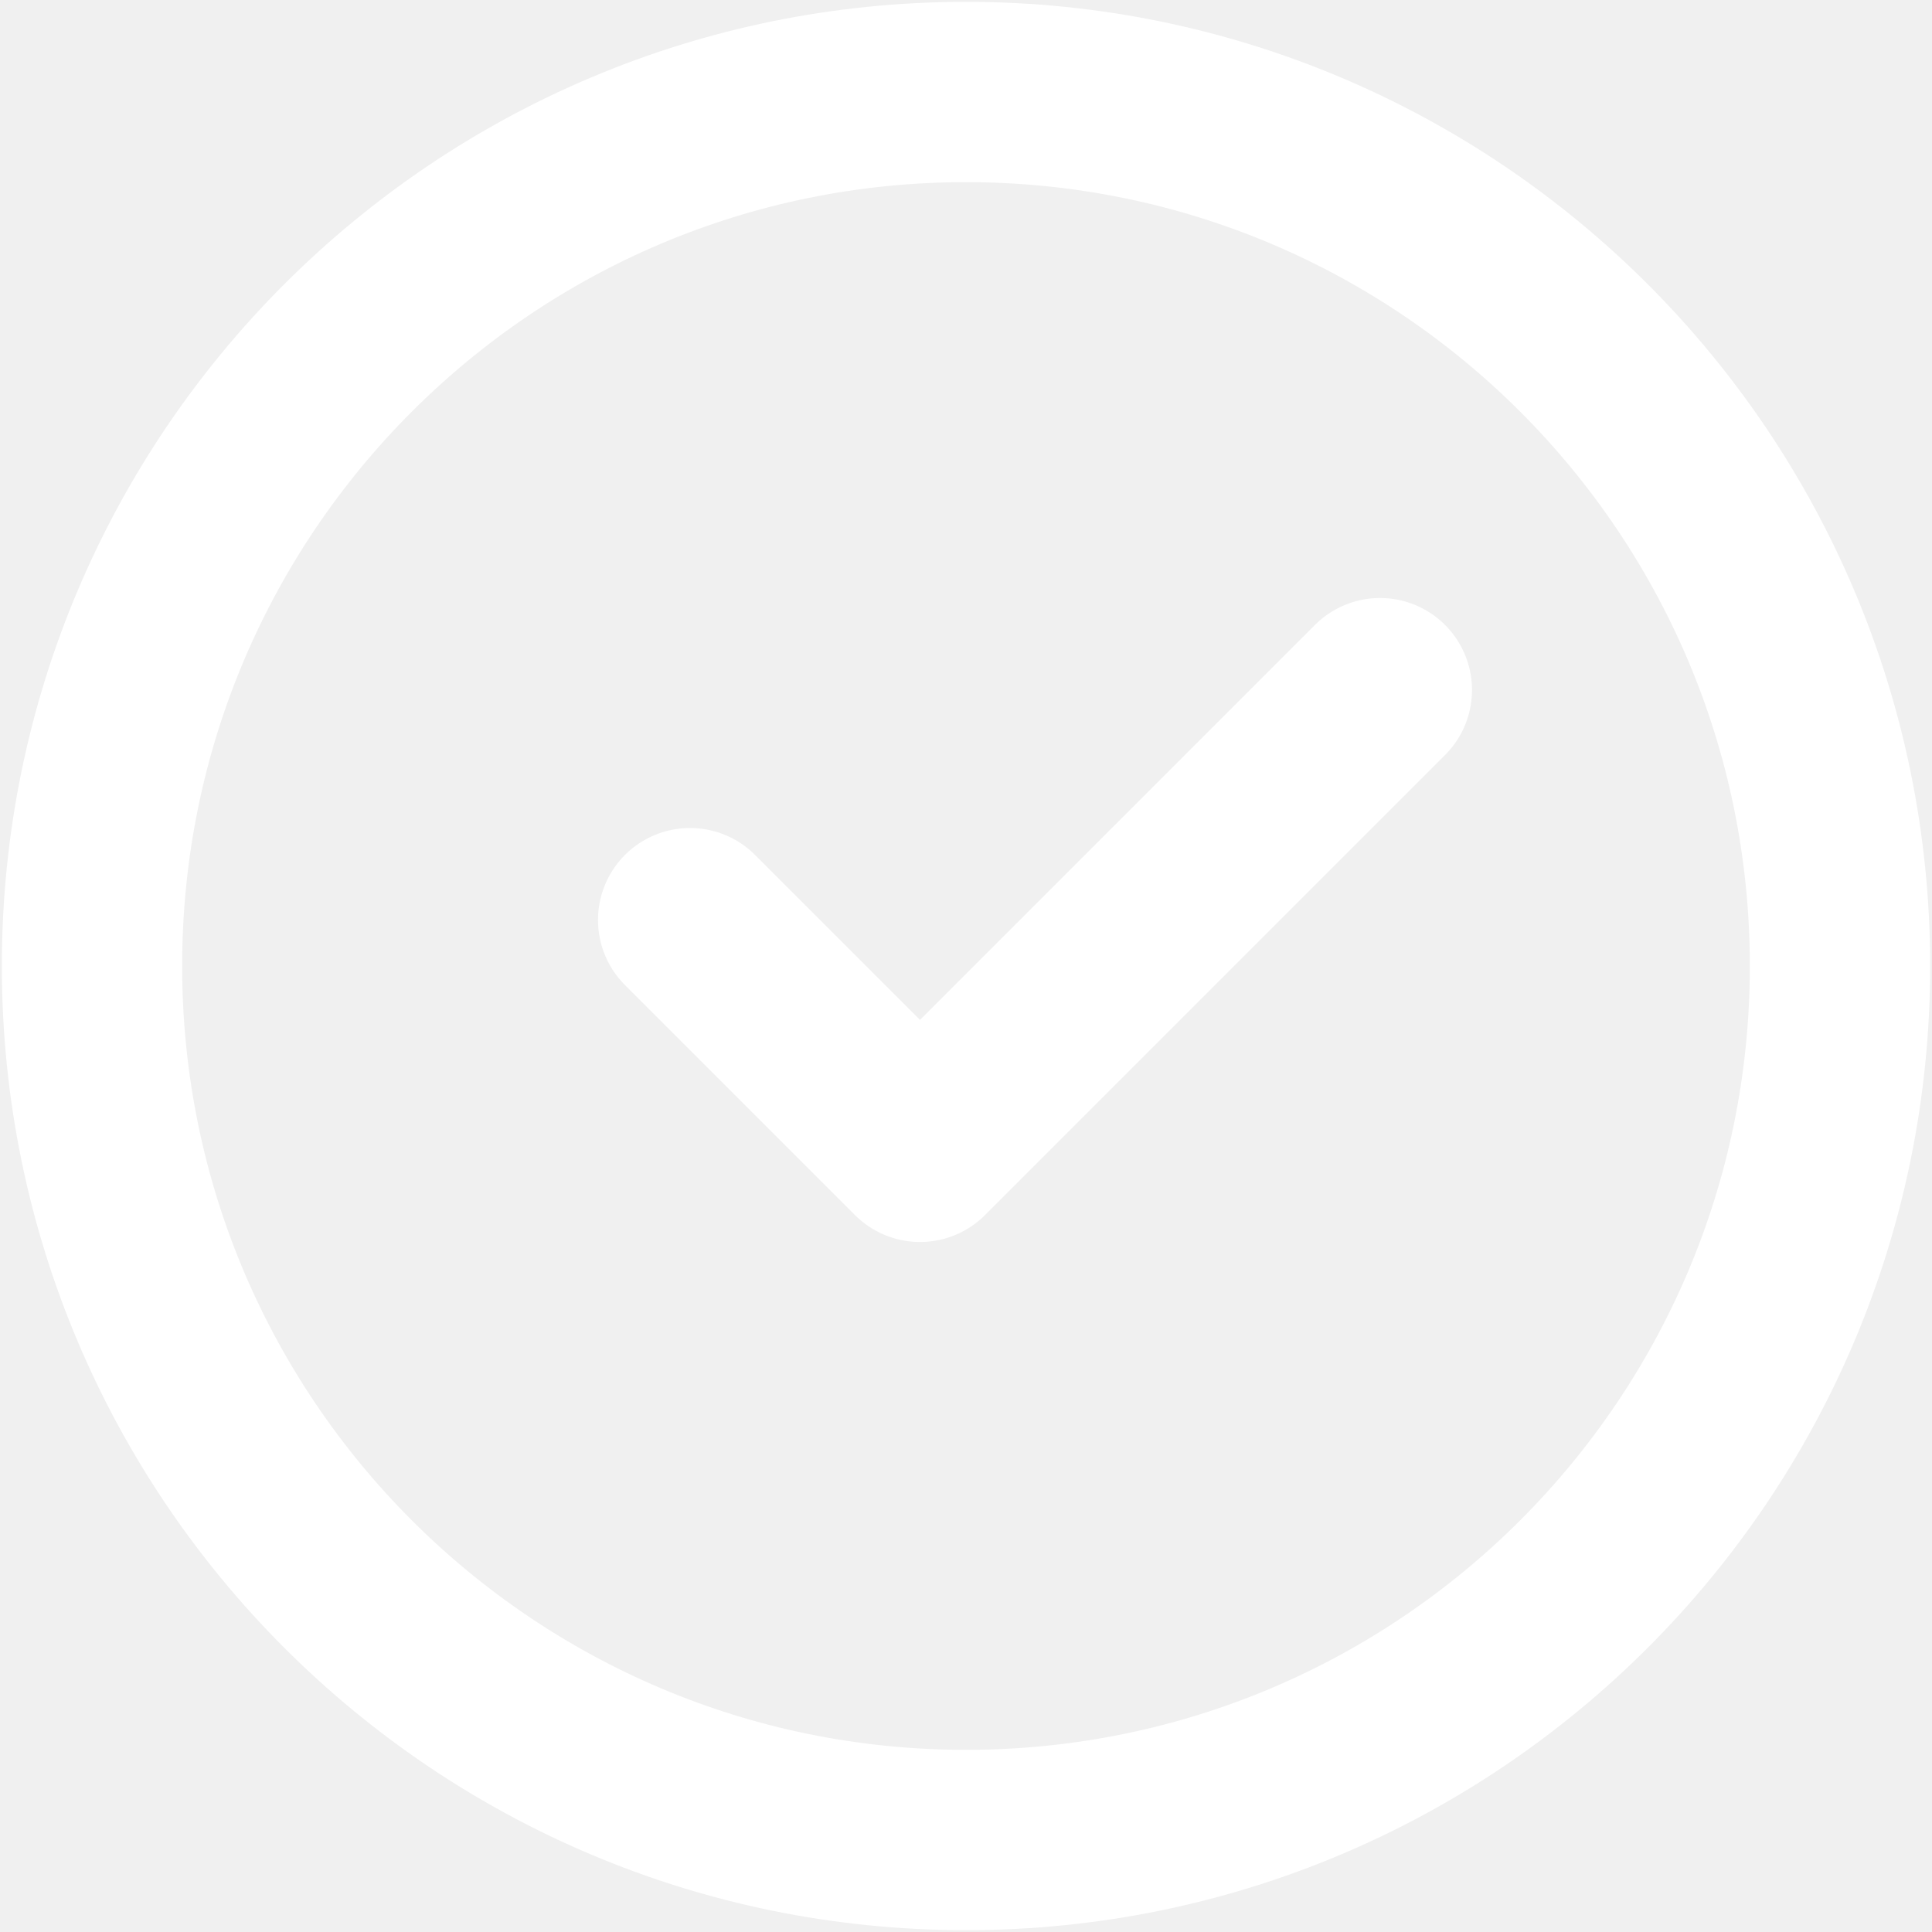
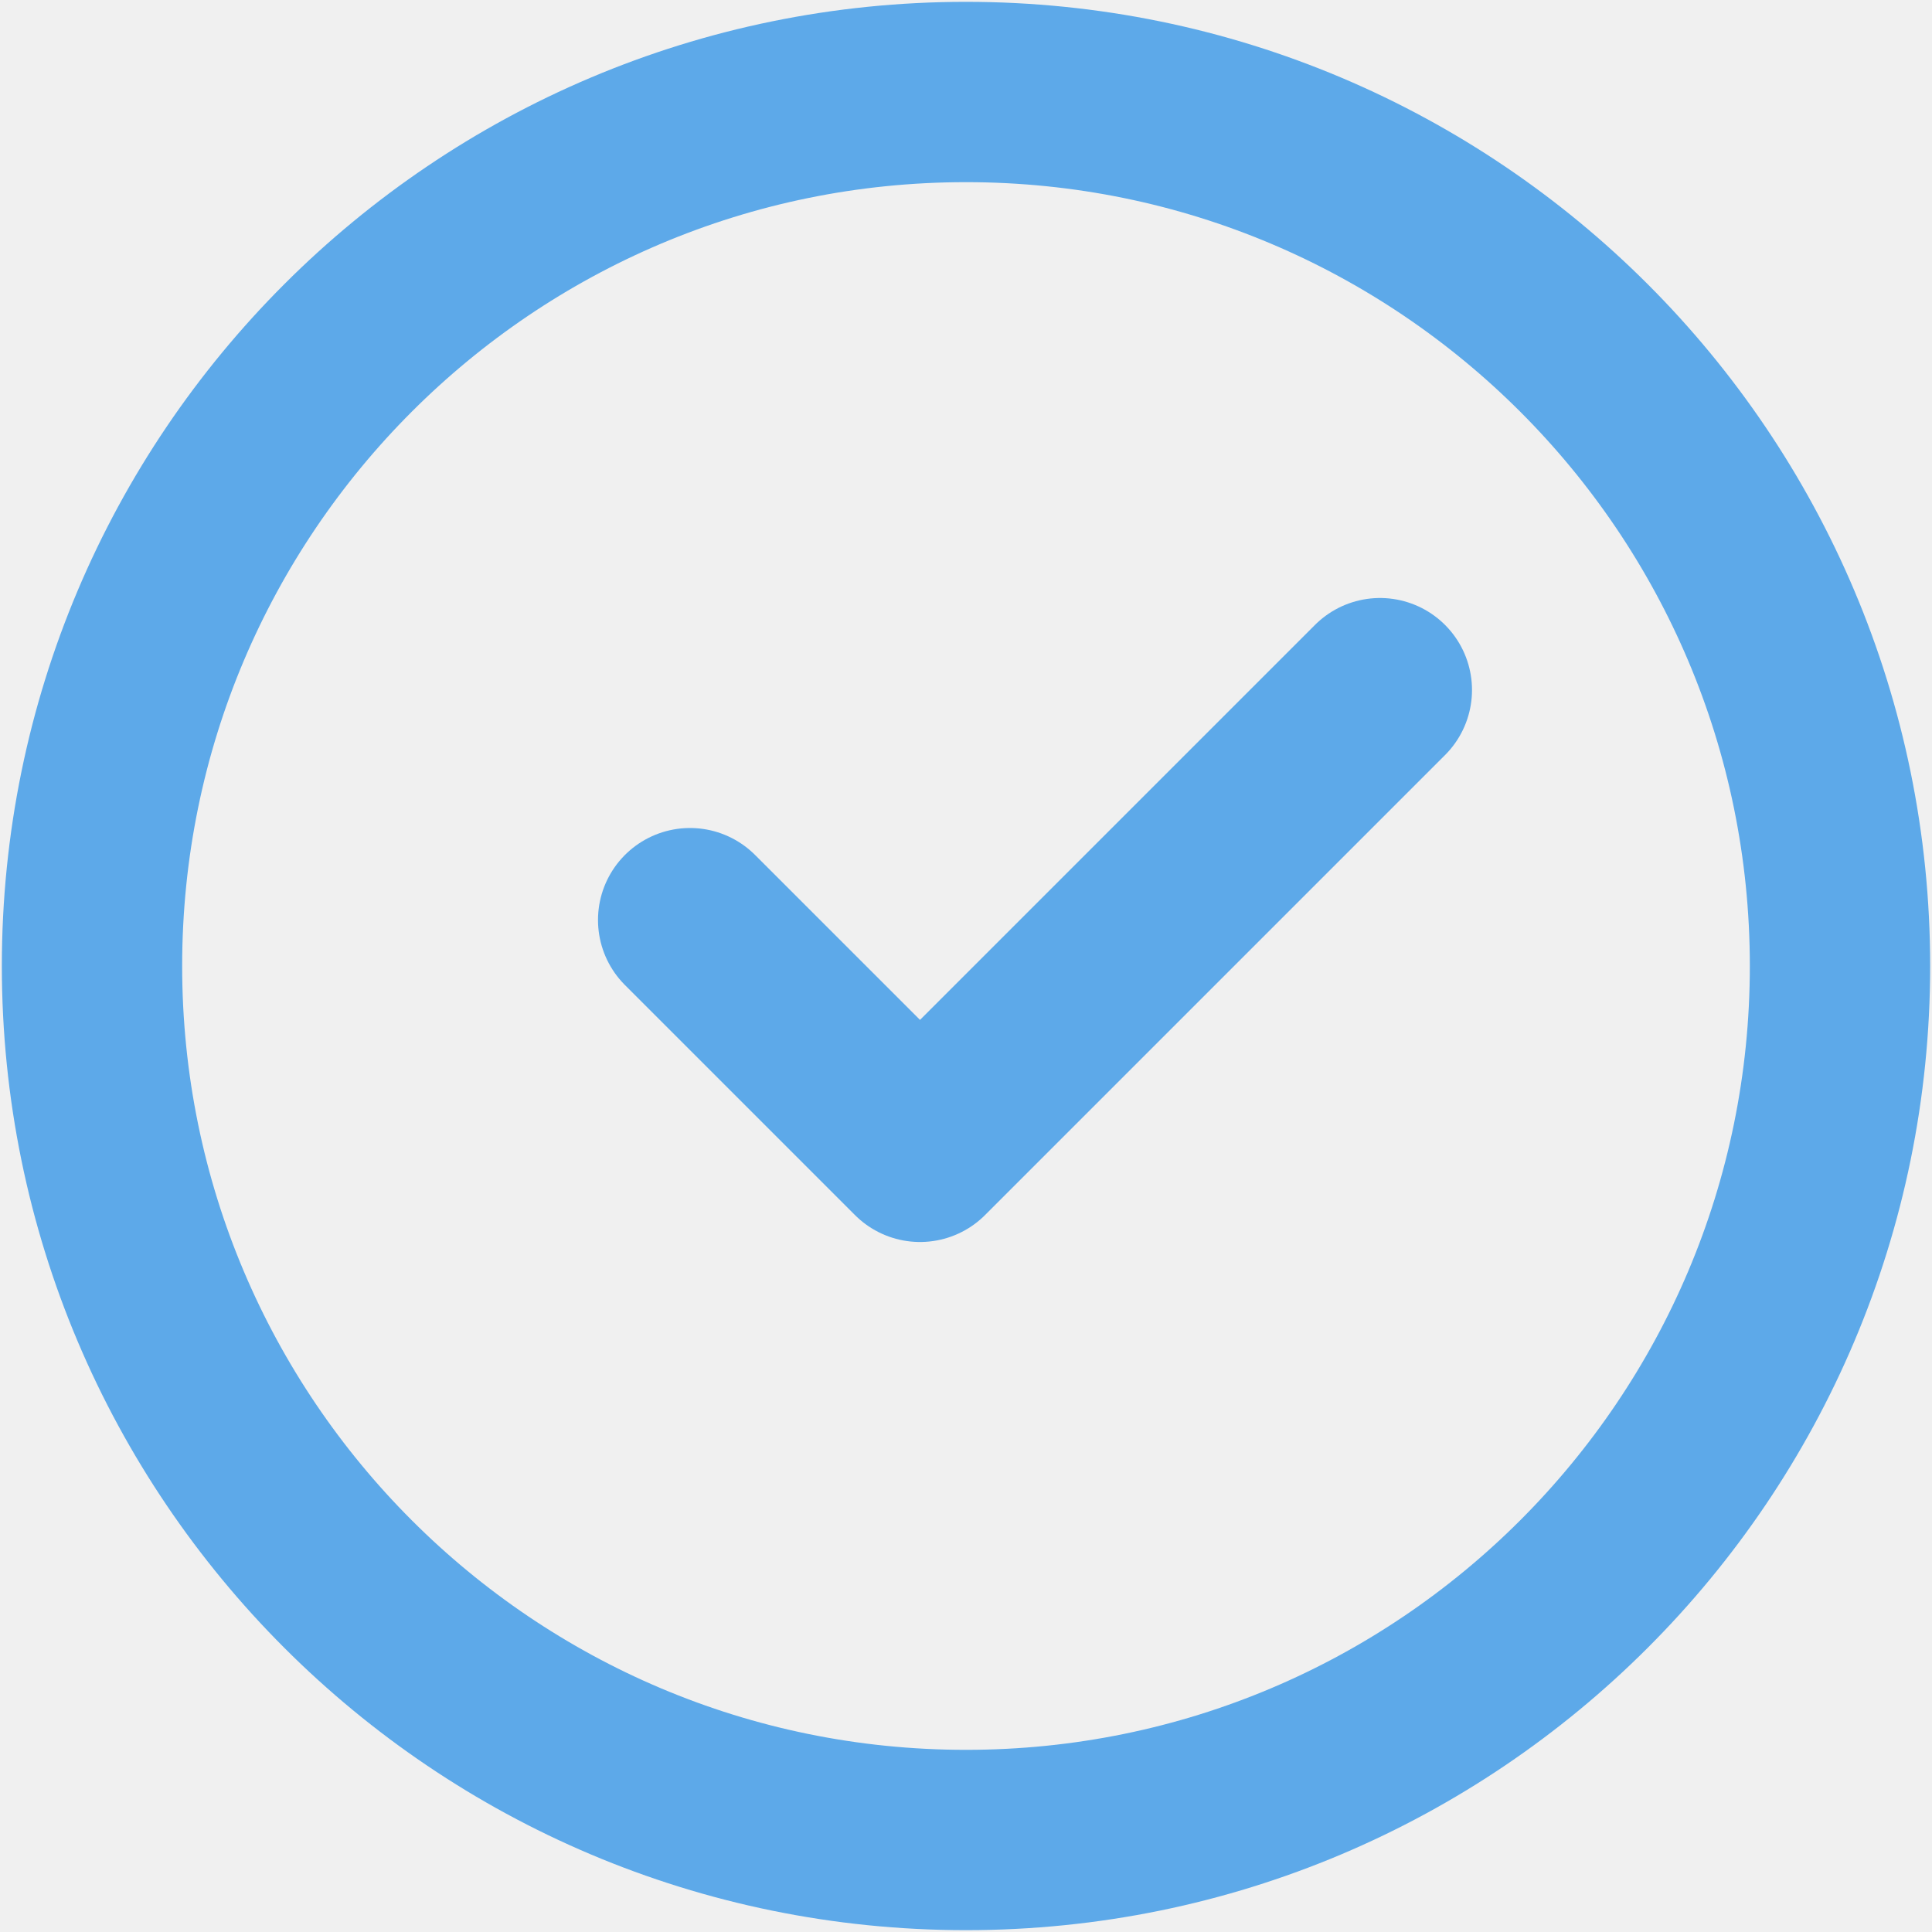
<svg xmlns="http://www.w3.org/2000/svg" version="1.1" id="icons" x="0px" y="0px" width="42px" height="42px">
  <g id="Done_icon">
-     <circle fill="none" stroke="#FFFFFF" stroke-width="3.92" stroke-linecap="round" stroke-miterlimit="10" cx="21" cy="21" r="19" />
-     <polyline fill="none" stroke="#FFFFFF" stroke-width="4" stroke-linecap="round" stroke-linejoin="round" stroke-miterlimit="10" points="   15,20 20,25 30,15  " />
+     <circle fill="none" stroke="#5DA9E9" stroke-width="3.92" stroke-linecap="round" stroke-miterlimit="10" cx="21" cy="21" r="19" />
+     <polyline fill="none" stroke="#5DA9E9" stroke-width="4" stroke-linecap="round" stroke-linejoin="round" stroke-miterlimit="10" points="   15,20 20,25 30,15  " />
  </g>
</svg>
